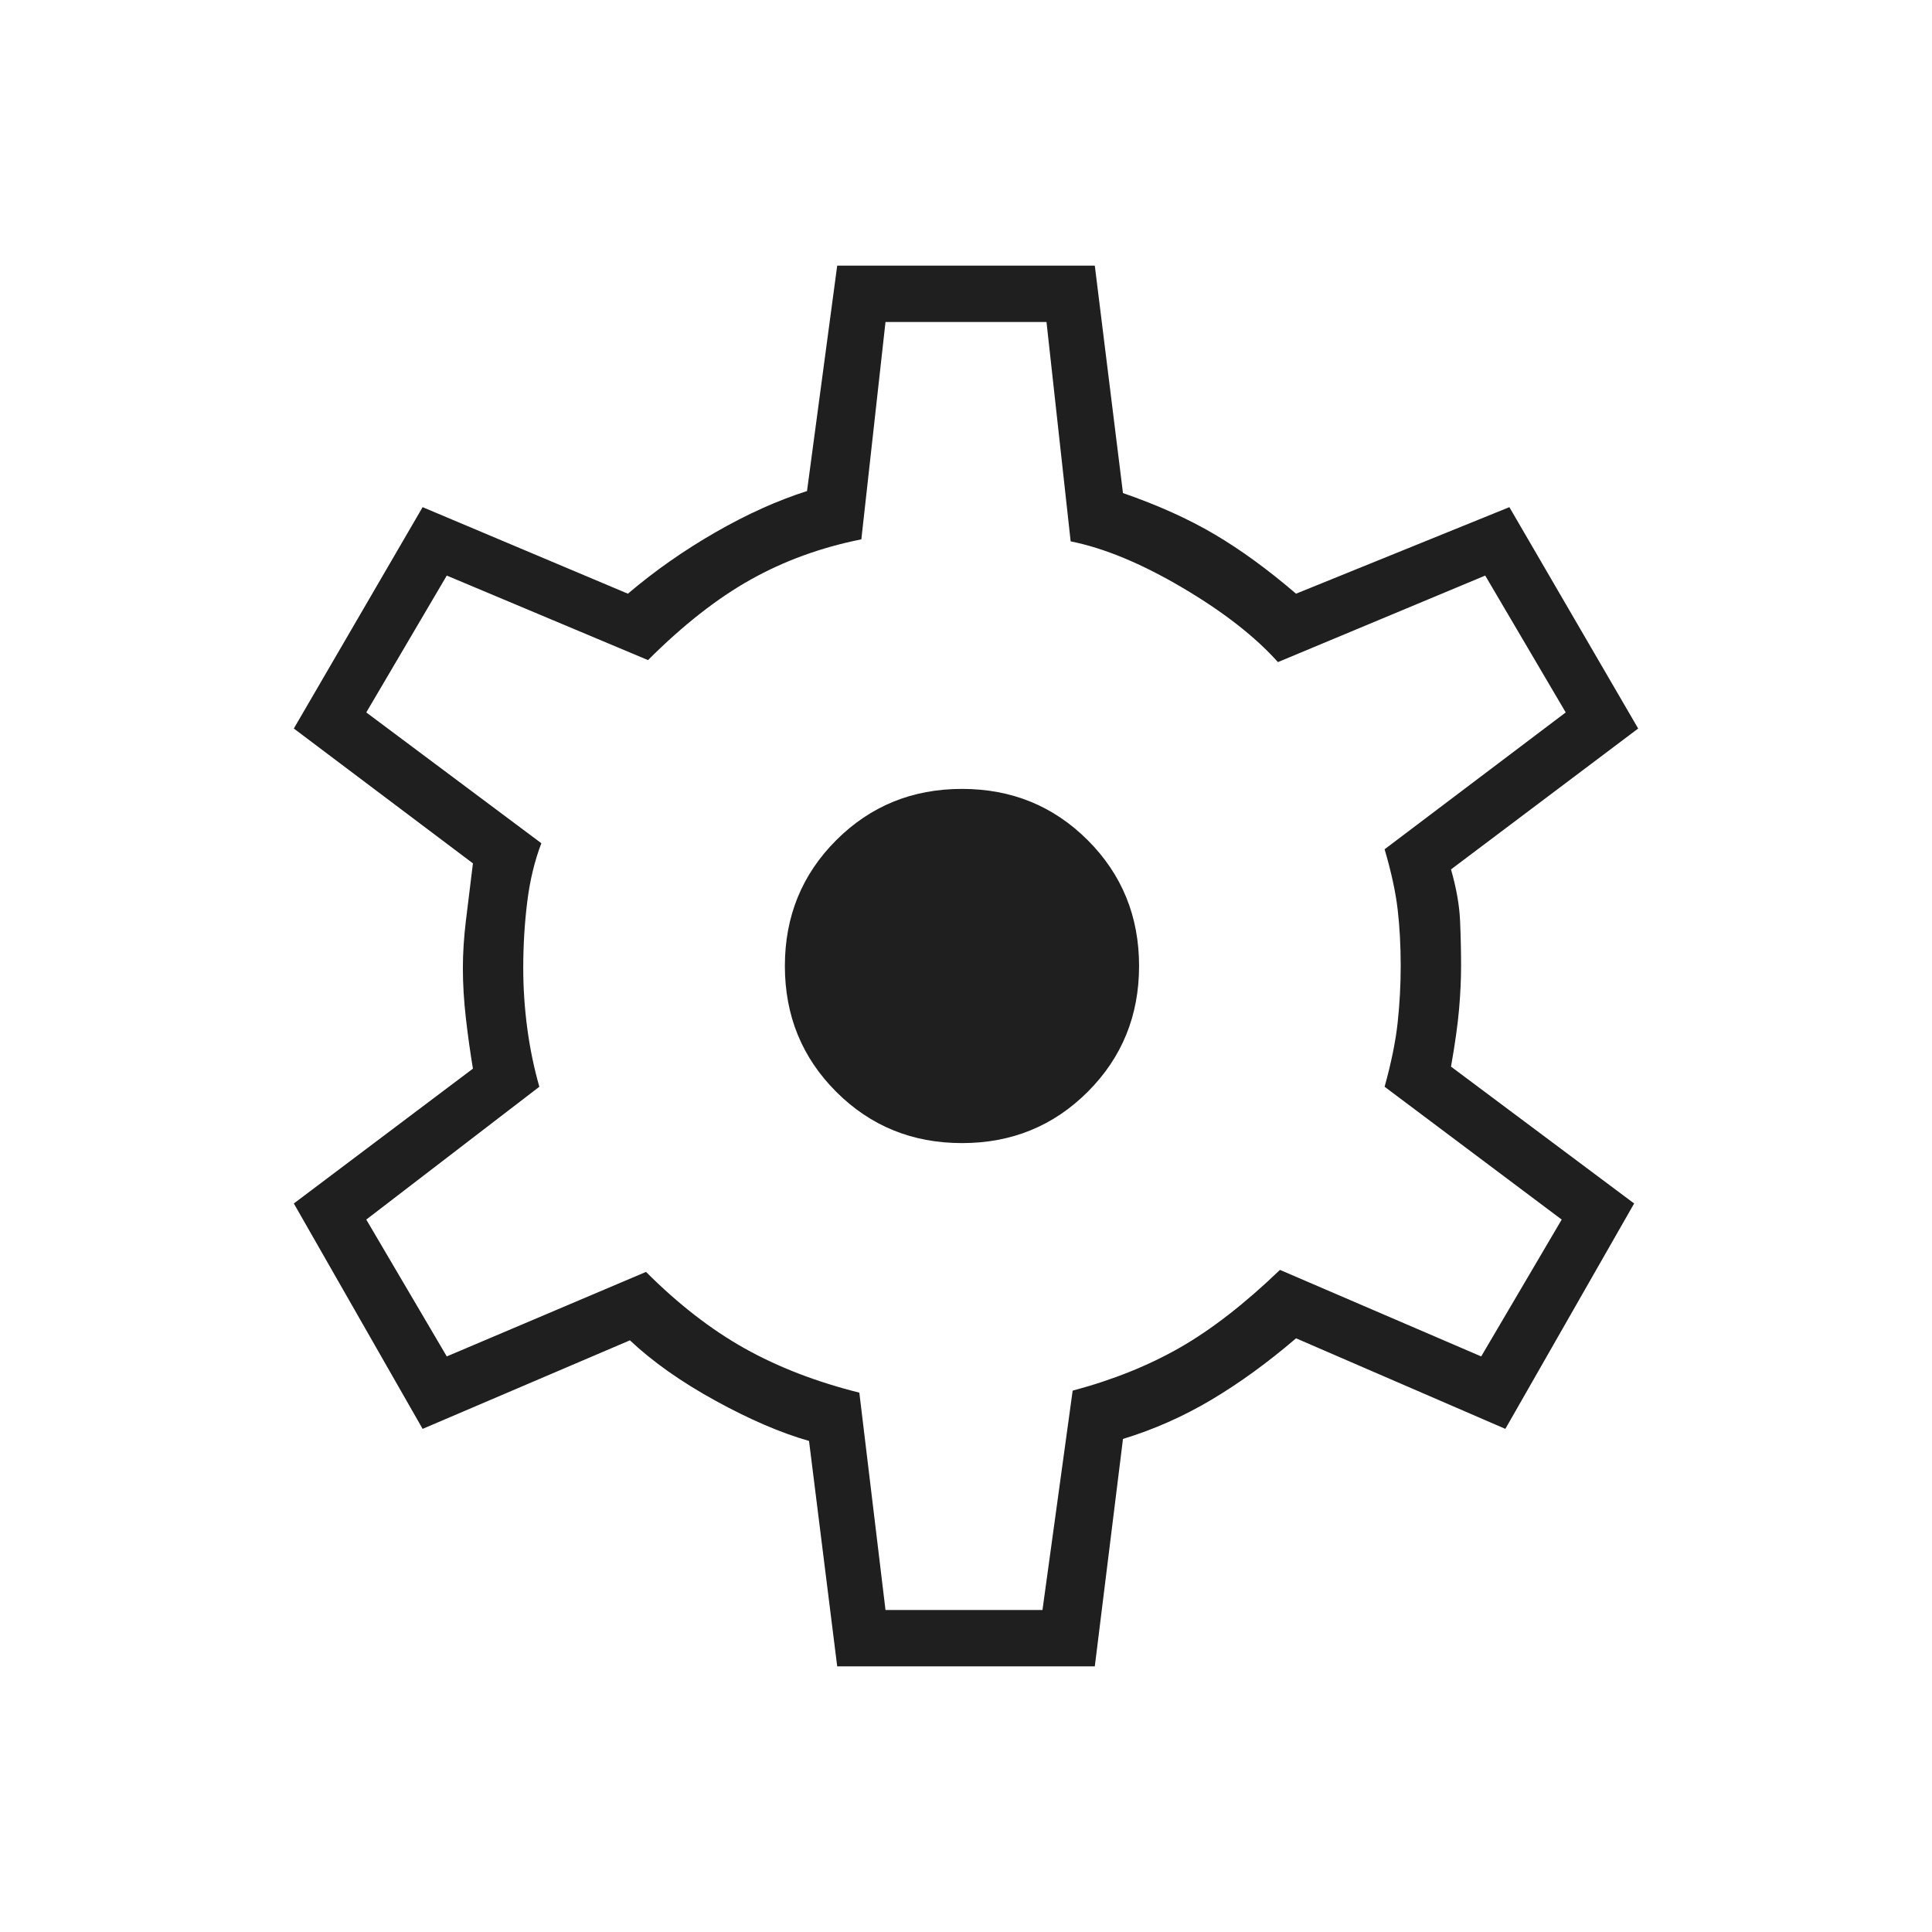
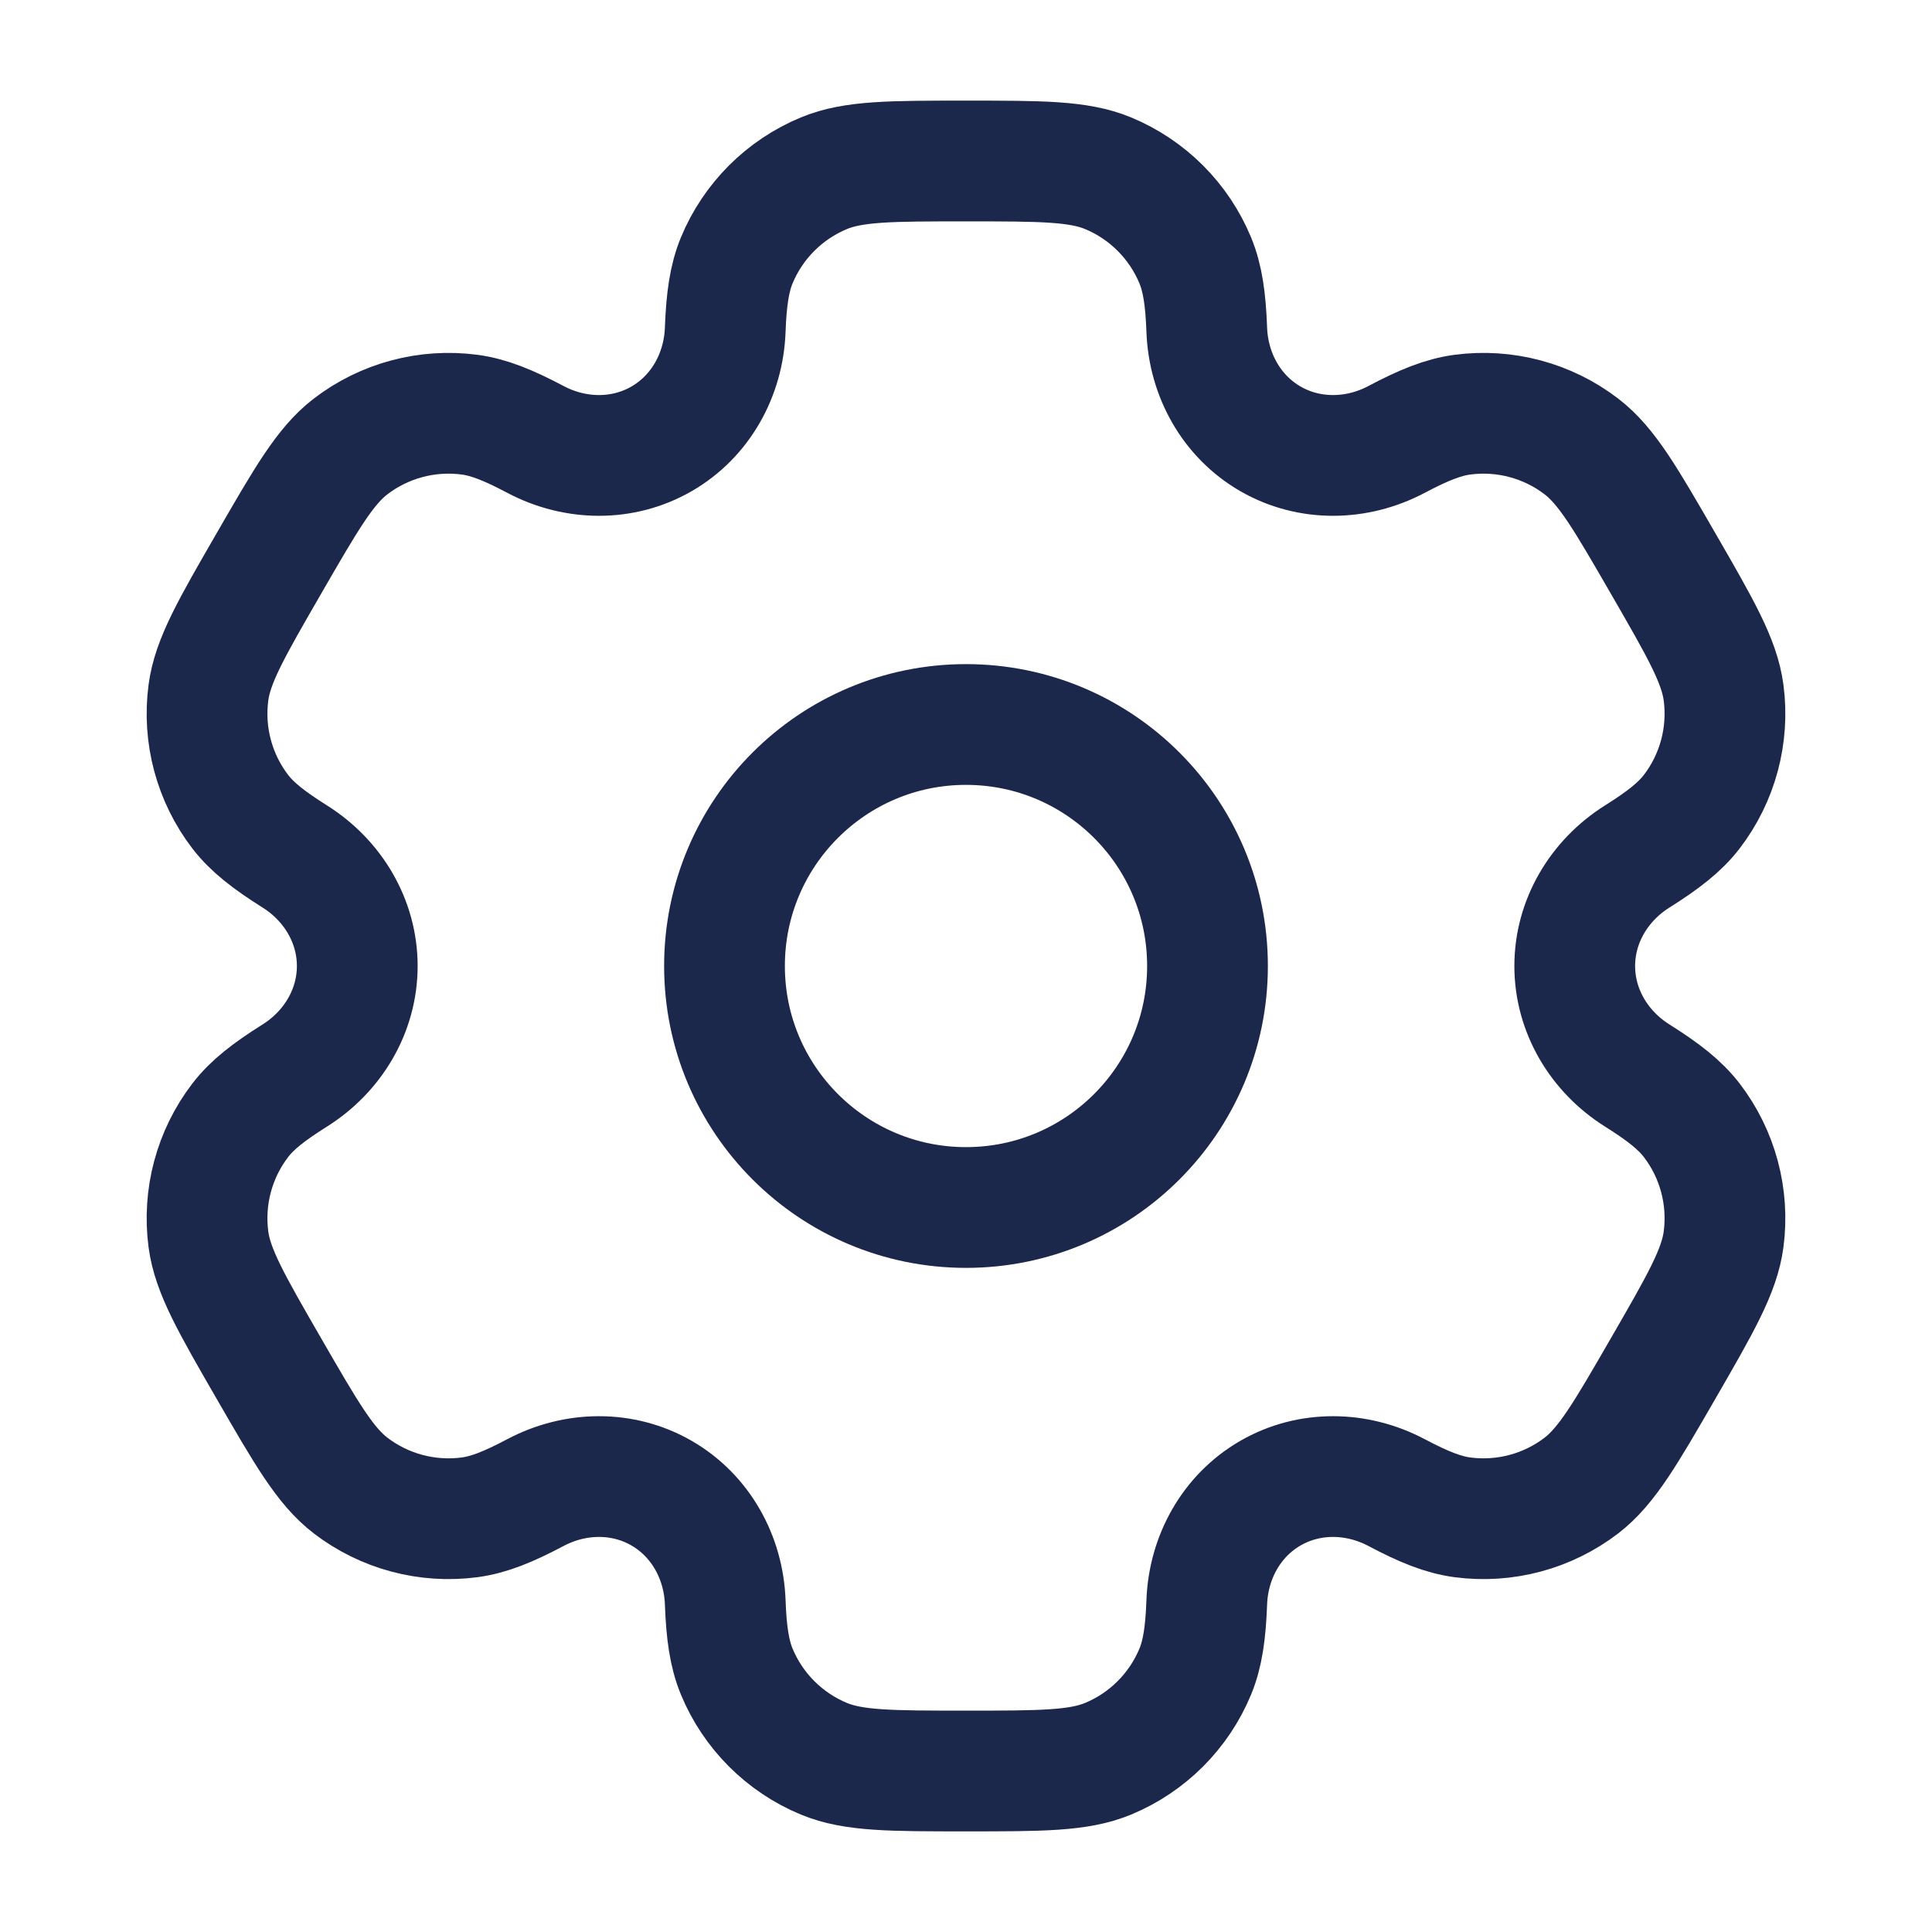
- <svg xmlns="http://www.w3.org/2000/svg" height="24px" viewBox="0 -960 960 960" width="24px" fill="#1f1f1f">
-   <path d="m416-132-14-112q-21-6-46.5-20T313-294l-103 44-64-112 89-67q-2-12-3.5-25t-1.5-25q0-11 1.5-23.5T235-531l-89-67 64-110 102 43q20-17 43.5-30.5T401-716l15-112h128l14 113q26 9 45.5 20.5T644-665l106-43 64 110-93 70q4 14 4.5 25.5t.5 22.5q0 10-1 21.5t-4 28.5l91 68-64 112-104-45q-21 18-42 30.5T558-245l-14 113H416Zm24-28h78l15-109q30-8 53.5-21.5T636-329l100 43 40-68-88-66q5-18 6.5-32t1.5-28q0-15-1.5-28t-6.5-30l90-68-40-68-103 43q-17-19-47.5-37T532-691l-12-109h-80l-12 108q-30 6-55 20t-51 40l-100-42-40 68 87 65q-5 13-7 29t-2 33q0 15 2 30t6 29l-86 66 40 68 99-42q24 24 49 38t57 22l13 108Zm38-232q37 0 62.5-25.5T566-480q0-37-25.5-62.5T478-568q-37 0-62.5 25.5T390-480q0 37 25.5 62.5T478-392Zm2-88Z" />
+ <svg xmlns="http://www.w3.org/2000/svg" width="800px" height="800px" viewBox="0 0 24 24" fill="none">
+   <circle cx="12" cy="12" r="3" stroke="#1C274C" stroke-width="1.5" />
+   <path d="M13.765 2.152C13.398 2 12.932 2 12 2C11.068 2 10.602 2 10.235 2.152C9.745 2.355 9.355 2.745 9.152 3.235C9.06 3.458 9.023 3.719 9.009 4.098C8.988 4.656 8.702 5.172 8.219 5.451C7.736 5.73 7.146 5.72 6.652 5.459C6.316 5.281 6.073 5.183 5.833 5.151C5.307 5.082 4.775 5.224 4.354 5.547C4.039 5.789 3.806 6.193 3.34 7C2.874 7.807 2.641 8.21 2.589 8.605C2.52 9.131 2.662 9.663 2.985 10.084C3.133 10.276 3.34 10.437 3.661 10.639C4.134 10.936 4.438 11.442 4.438 12C4.438 12.558 4.134 13.064 3.661 13.361C3.34 13.563 3.132 13.724 2.985 13.916C2.662 14.337 2.52 14.869 2.589 15.395C2.641 15.789 2.874 16.193 3.34 17C3.806 17.807 4.039 18.211 4.354 18.453C4.775 18.776 5.307 18.918 5.833 18.849C6.073 18.817 6.316 18.719 6.652 18.541C7.145 18.28 7.736 18.27 8.219 18.549C8.702 18.828 8.988 19.344 9.009 19.902C9.023 20.282 9.06 20.542 9.152 20.765C9.355 21.255 9.745 21.645 10.235 21.848C10.602 22 11.068 22 12 22C12.932 22 13.398 22 13.765 21.848C14.255 21.645 14.645 21.255 14.848 20.765C14.94 20.542 14.977 20.282 14.991 19.902C15.012 19.344 15.298 18.828 15.781 18.549C16.264 18.27 16.854 18.28 17.348 18.541C17.684 18.719 17.927 18.817 18.167 18.849C18.693 18.918 19.225 18.776 19.646 18.453C19.961 18.21 20.194 17.807 20.66 17C21.126 16.193 21.359 15.789 21.411 15.395C21.48 14.869 21.338 14.337 21.015 13.916C20.867 13.724 20.66 13.563 20.339 13.361C19.866 13.064 19.562 12.558 19.562 12C19.562 11.442 19.866 10.936 20.339 10.639C20.66 10.437 20.867 10.276 21.015 10.084C21.338 9.663 21.48 9.131 21.411 8.605C21.359 8.211 21.126 7.807 20.66 7C20.194 6.193 19.961 5.789 19.646 5.547C19.225 5.224 18.693 5.082 18.167 5.151C17.927 5.183 17.684 5.281 17.348 5.459C16.855 5.72 16.264 5.73 15.781 5.451C15.298 5.172 15.012 4.656 14.991 4.098C14.977 3.718 14.94 3.458 14.848 3.235C14.645 2.745 14.255 2.355 13.765 2.152Z" stroke="#1C274C" stroke-width="1.5" />
</svg>
